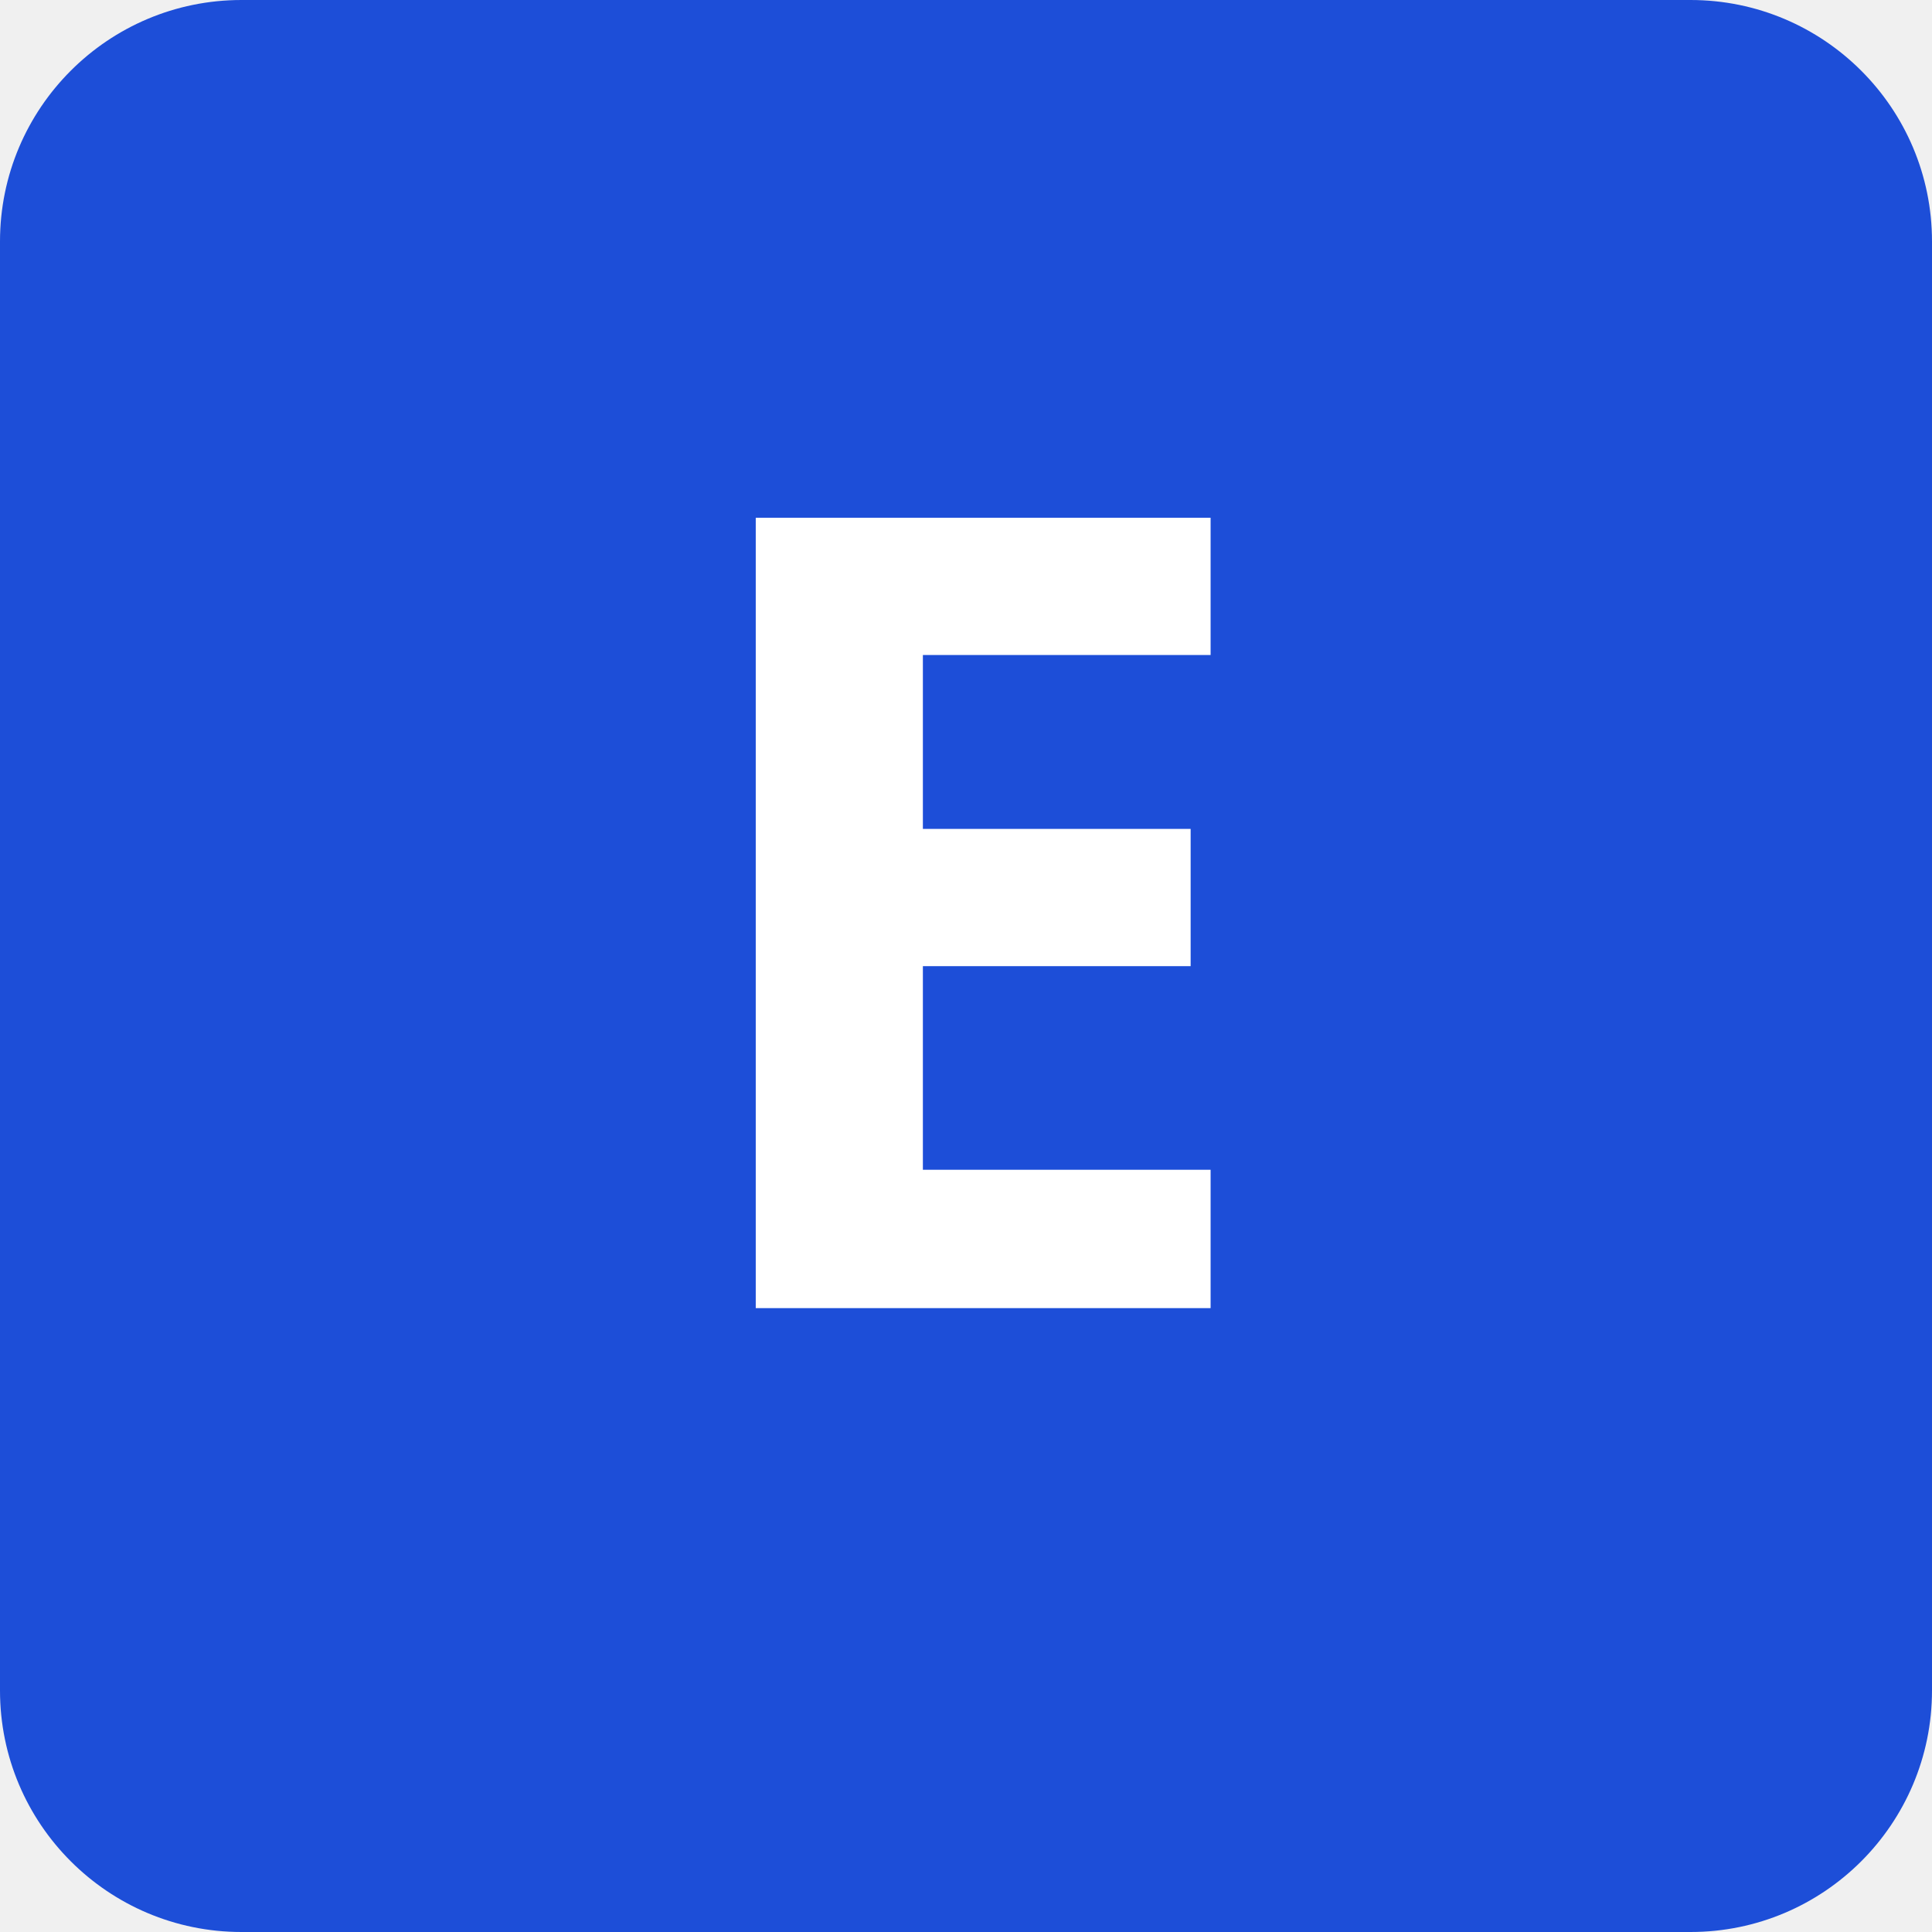
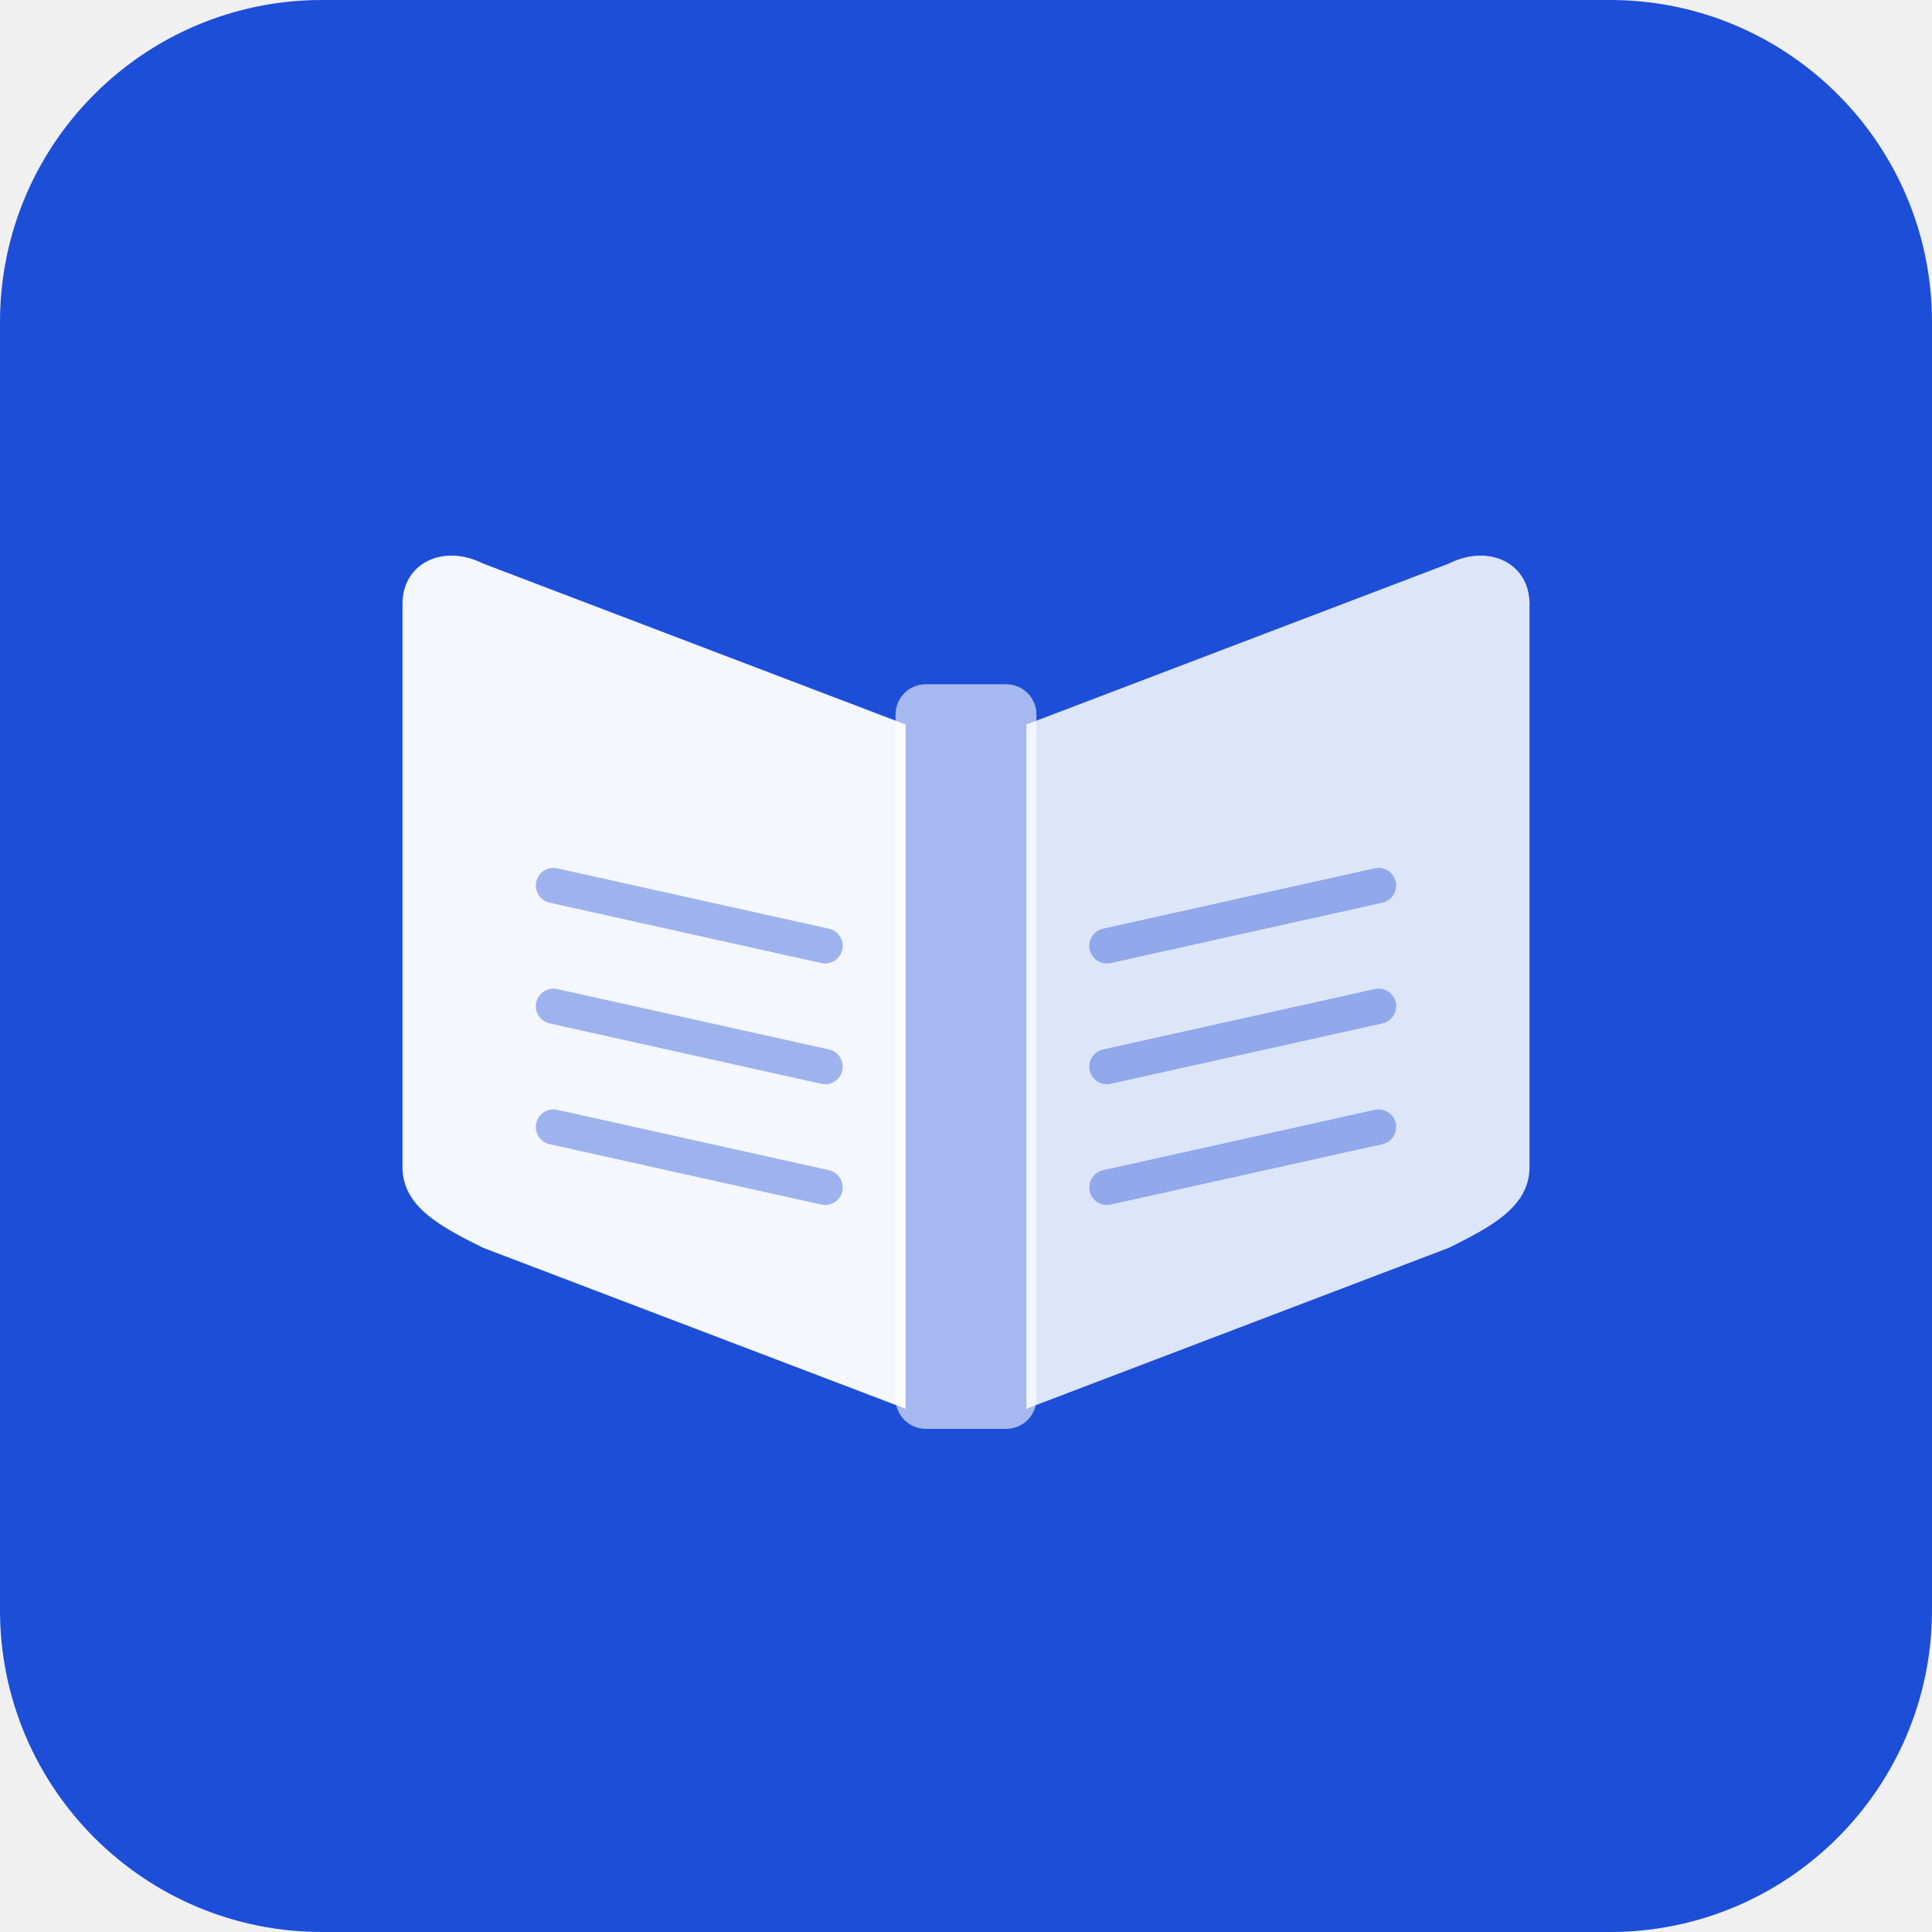
<svg xmlns="http://www.w3.org/2000/svg" viewBox="0 0 192 192">
-   <rect width="192" height="192" rx="24" fill="#1D4ED8" />
-   <text x="96" y="130" font-family="sans-serif" font-size="110" font-weight="700" text-anchor="middle" fill="white">E</text>
+   <rect width="192" height="192" rx="32" fill="#1D4ED8" />
+   <path d="M40 60 C40 56 44 54 48 56 L90 72 L90 140 L48 124 C44 122 40 120 40 116 Z" fill="white" opacity="0.95" />
+   <path d="M152 60 C152 56 148 54 144 56 L102 72 L102 140 L144 124 C148 122 152 120 152 116 Z" fill="white" opacity="0.85" />
+   <rect x="89" y="68" width="14" height="74" rx="3" fill="white" opacity="0.6" />
+   <line x1="55" y1="88" x2="82" y2="94" stroke="#1D4ED8" stroke-width="3.5" stroke-linecap="round" opacity="0.4" />
+   <line x1="55" y1="100" x2="82" y2="106" stroke="#1D4ED8" stroke-width="3.5" stroke-linecap="round" opacity="0.4" />
+   <line x1="55" y1="112" x2="82" y2="118" stroke="#1D4ED8" stroke-width="3.5" stroke-linecap="round" opacity="0.4" />
+   <line x1="137" y1="88" x2="110" y2="94" stroke="#1D4ED8" stroke-width="3.5" stroke-linecap="round" opacity="0.4" />
+   <line x1="137" y1="100" x2="110" y2="106" stroke="#1D4ED8" stroke-width="3.5" stroke-linecap="round" opacity="0.4" />
+   <line x1="137" y1="112" x2="110" y2="118" stroke="#1D4ED8" stroke-width="3.5" stroke-linecap="round" opacity="0.4" />
</svg>
